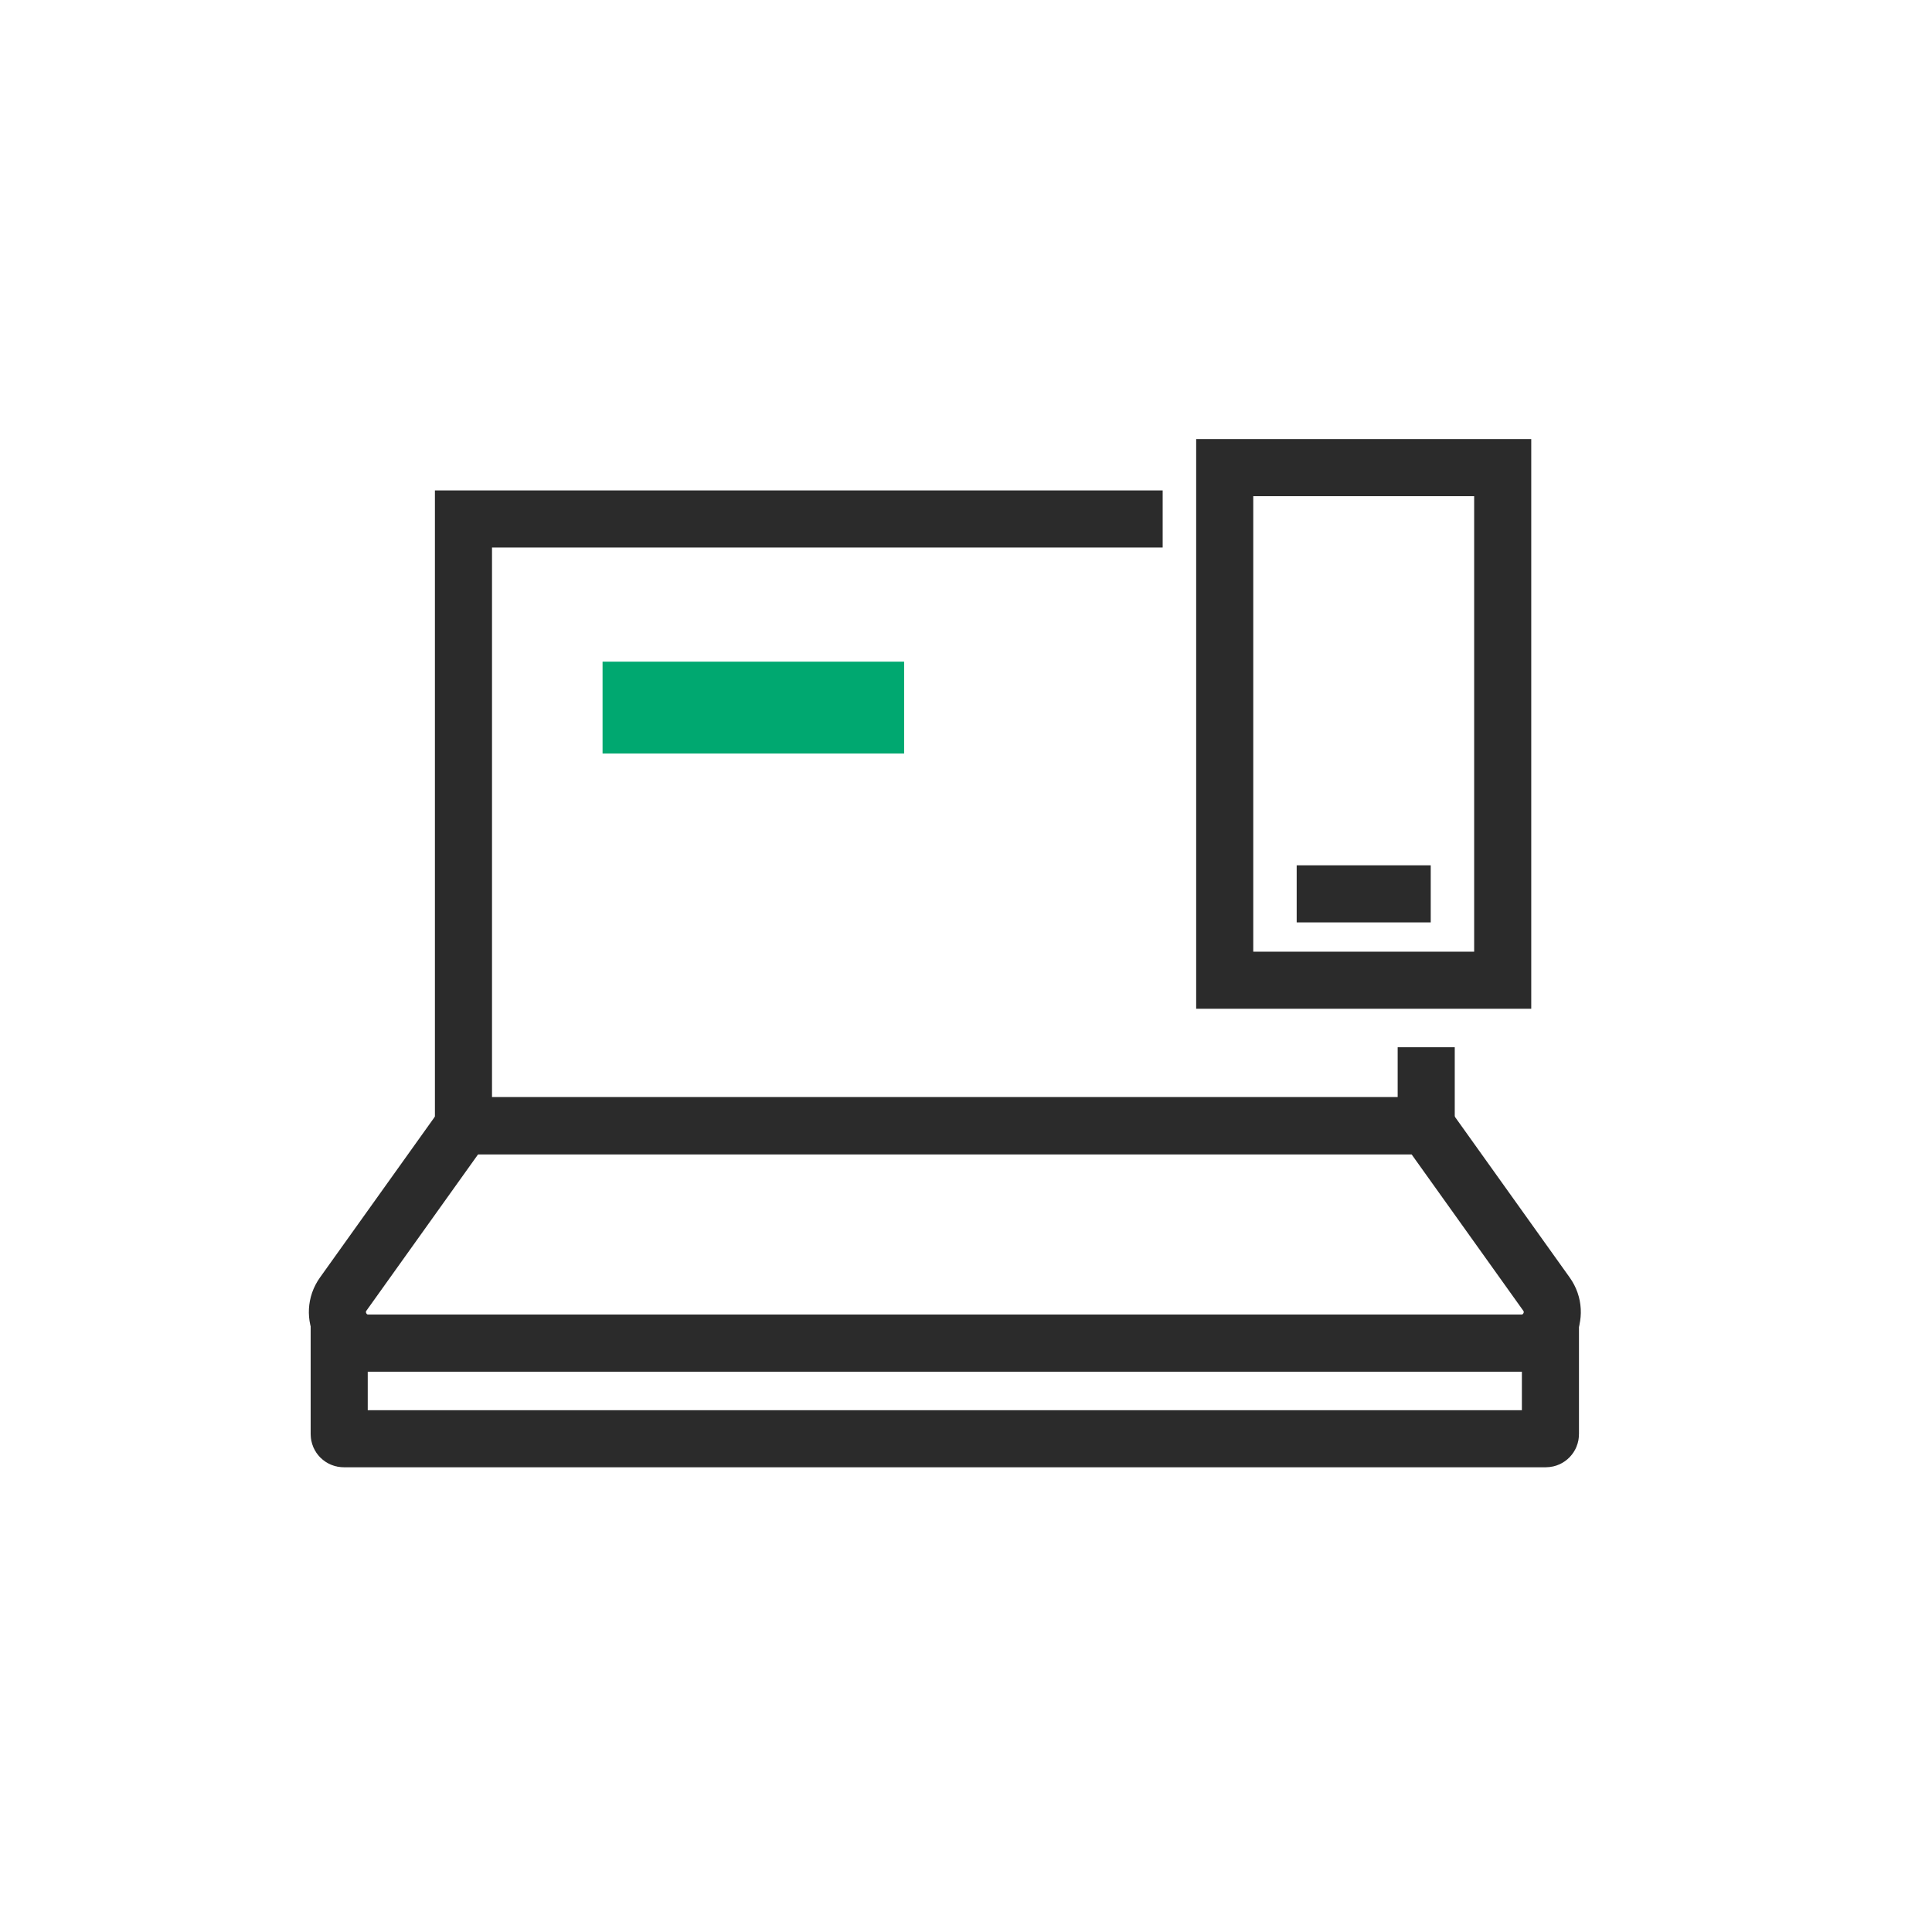
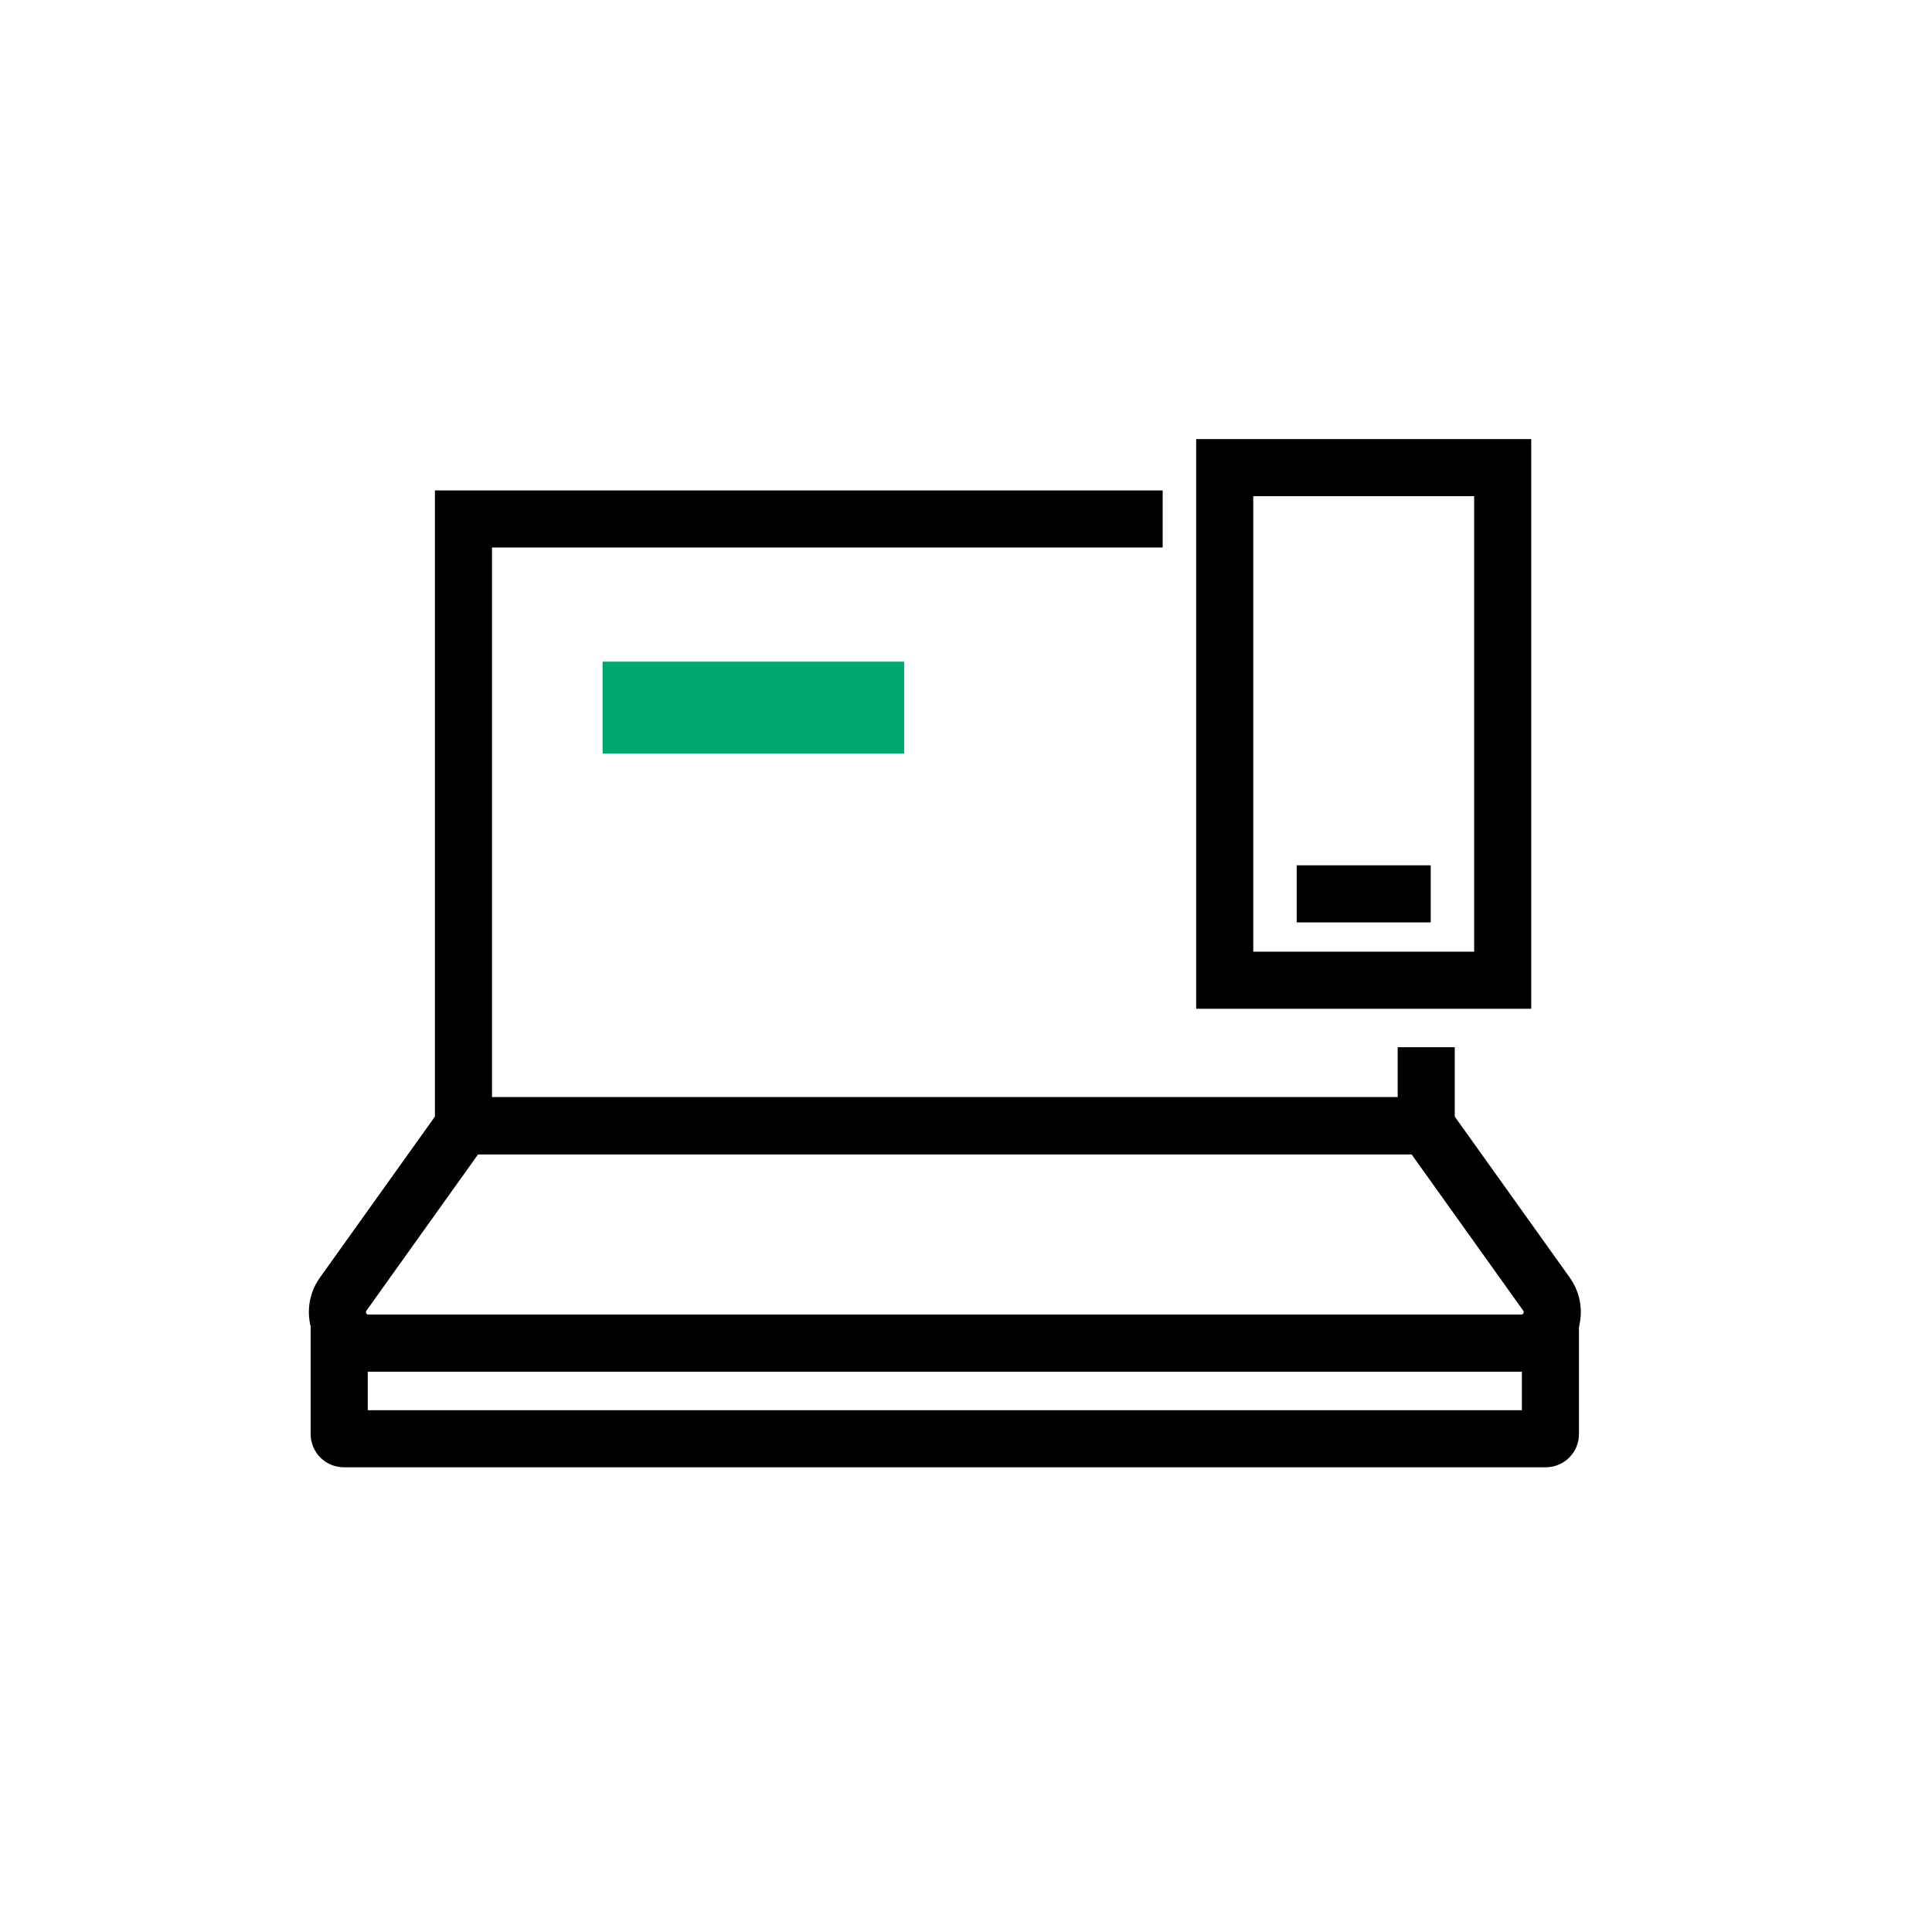
<svg xmlns="http://www.w3.org/2000/svg" viewBox="0 0 44 44" fill="none">
-   <path d="M26.479 11.819H10.555V25.637H32.481V23.85" stroke-width="1.3" stroke="#2B2B2B" />
-   <path d="M32.481 25.638L35.219 29.471C35.554 29.939 35.219 30.589 34.644 30.589H8.393C7.817 30.589 7.483 29.939 7.817 29.471L10.555 25.638H32.481Z" stroke-width="1.3" stroke="#2B2B2B" />
-   <path d="M35.31 30.588V32.662C35.31 32.719 35.264 32.766 35.207 32.766H7.829C7.771 32.766 7.725 32.719 7.725 32.662V30.588H35.31Z" stroke-width="1.3" stroke="#2B2B2B" />
-   <path d="M27.892 10.65H34.223V22.324H27.892V10.65Z" stroke-width="1.3" stroke="#2B2B2B" />
-   <path d="M29.531 20.357H32.584" stroke-width="1.3" stroke="#2B2B2B" />
+   <path d="M26.479 11.819H10.555V25.637H32.481V23.85" stroke-width="1.3" stroke="currentColor" />
+   <path d="M32.481 25.638L35.219 29.471C35.554 29.939 35.219 30.589 34.644 30.589H8.393C7.817 30.589 7.483 29.939 7.817 29.471L10.555 25.638H32.481Z" stroke-width="1.3" stroke="currentColor" />
+   <path d="M35.31 30.588V32.662C35.31 32.719 35.264 32.766 35.207 32.766H7.829C7.771 32.766 7.725 32.719 7.725 32.662V30.588H35.31Z" stroke-width="1.3" stroke="currentColor" />
+   <path d="M27.892 10.65H34.223V22.324H27.892V10.65Z" stroke-width="1.3" stroke="currentColor" />
+   <path d="M29.531 20.357H32.584" stroke-width="1.3" stroke="currentColor" />
  <rect x="13.723" y="15.069" width="6.868" height="2.092" fill="#00A870" />
</svg>
